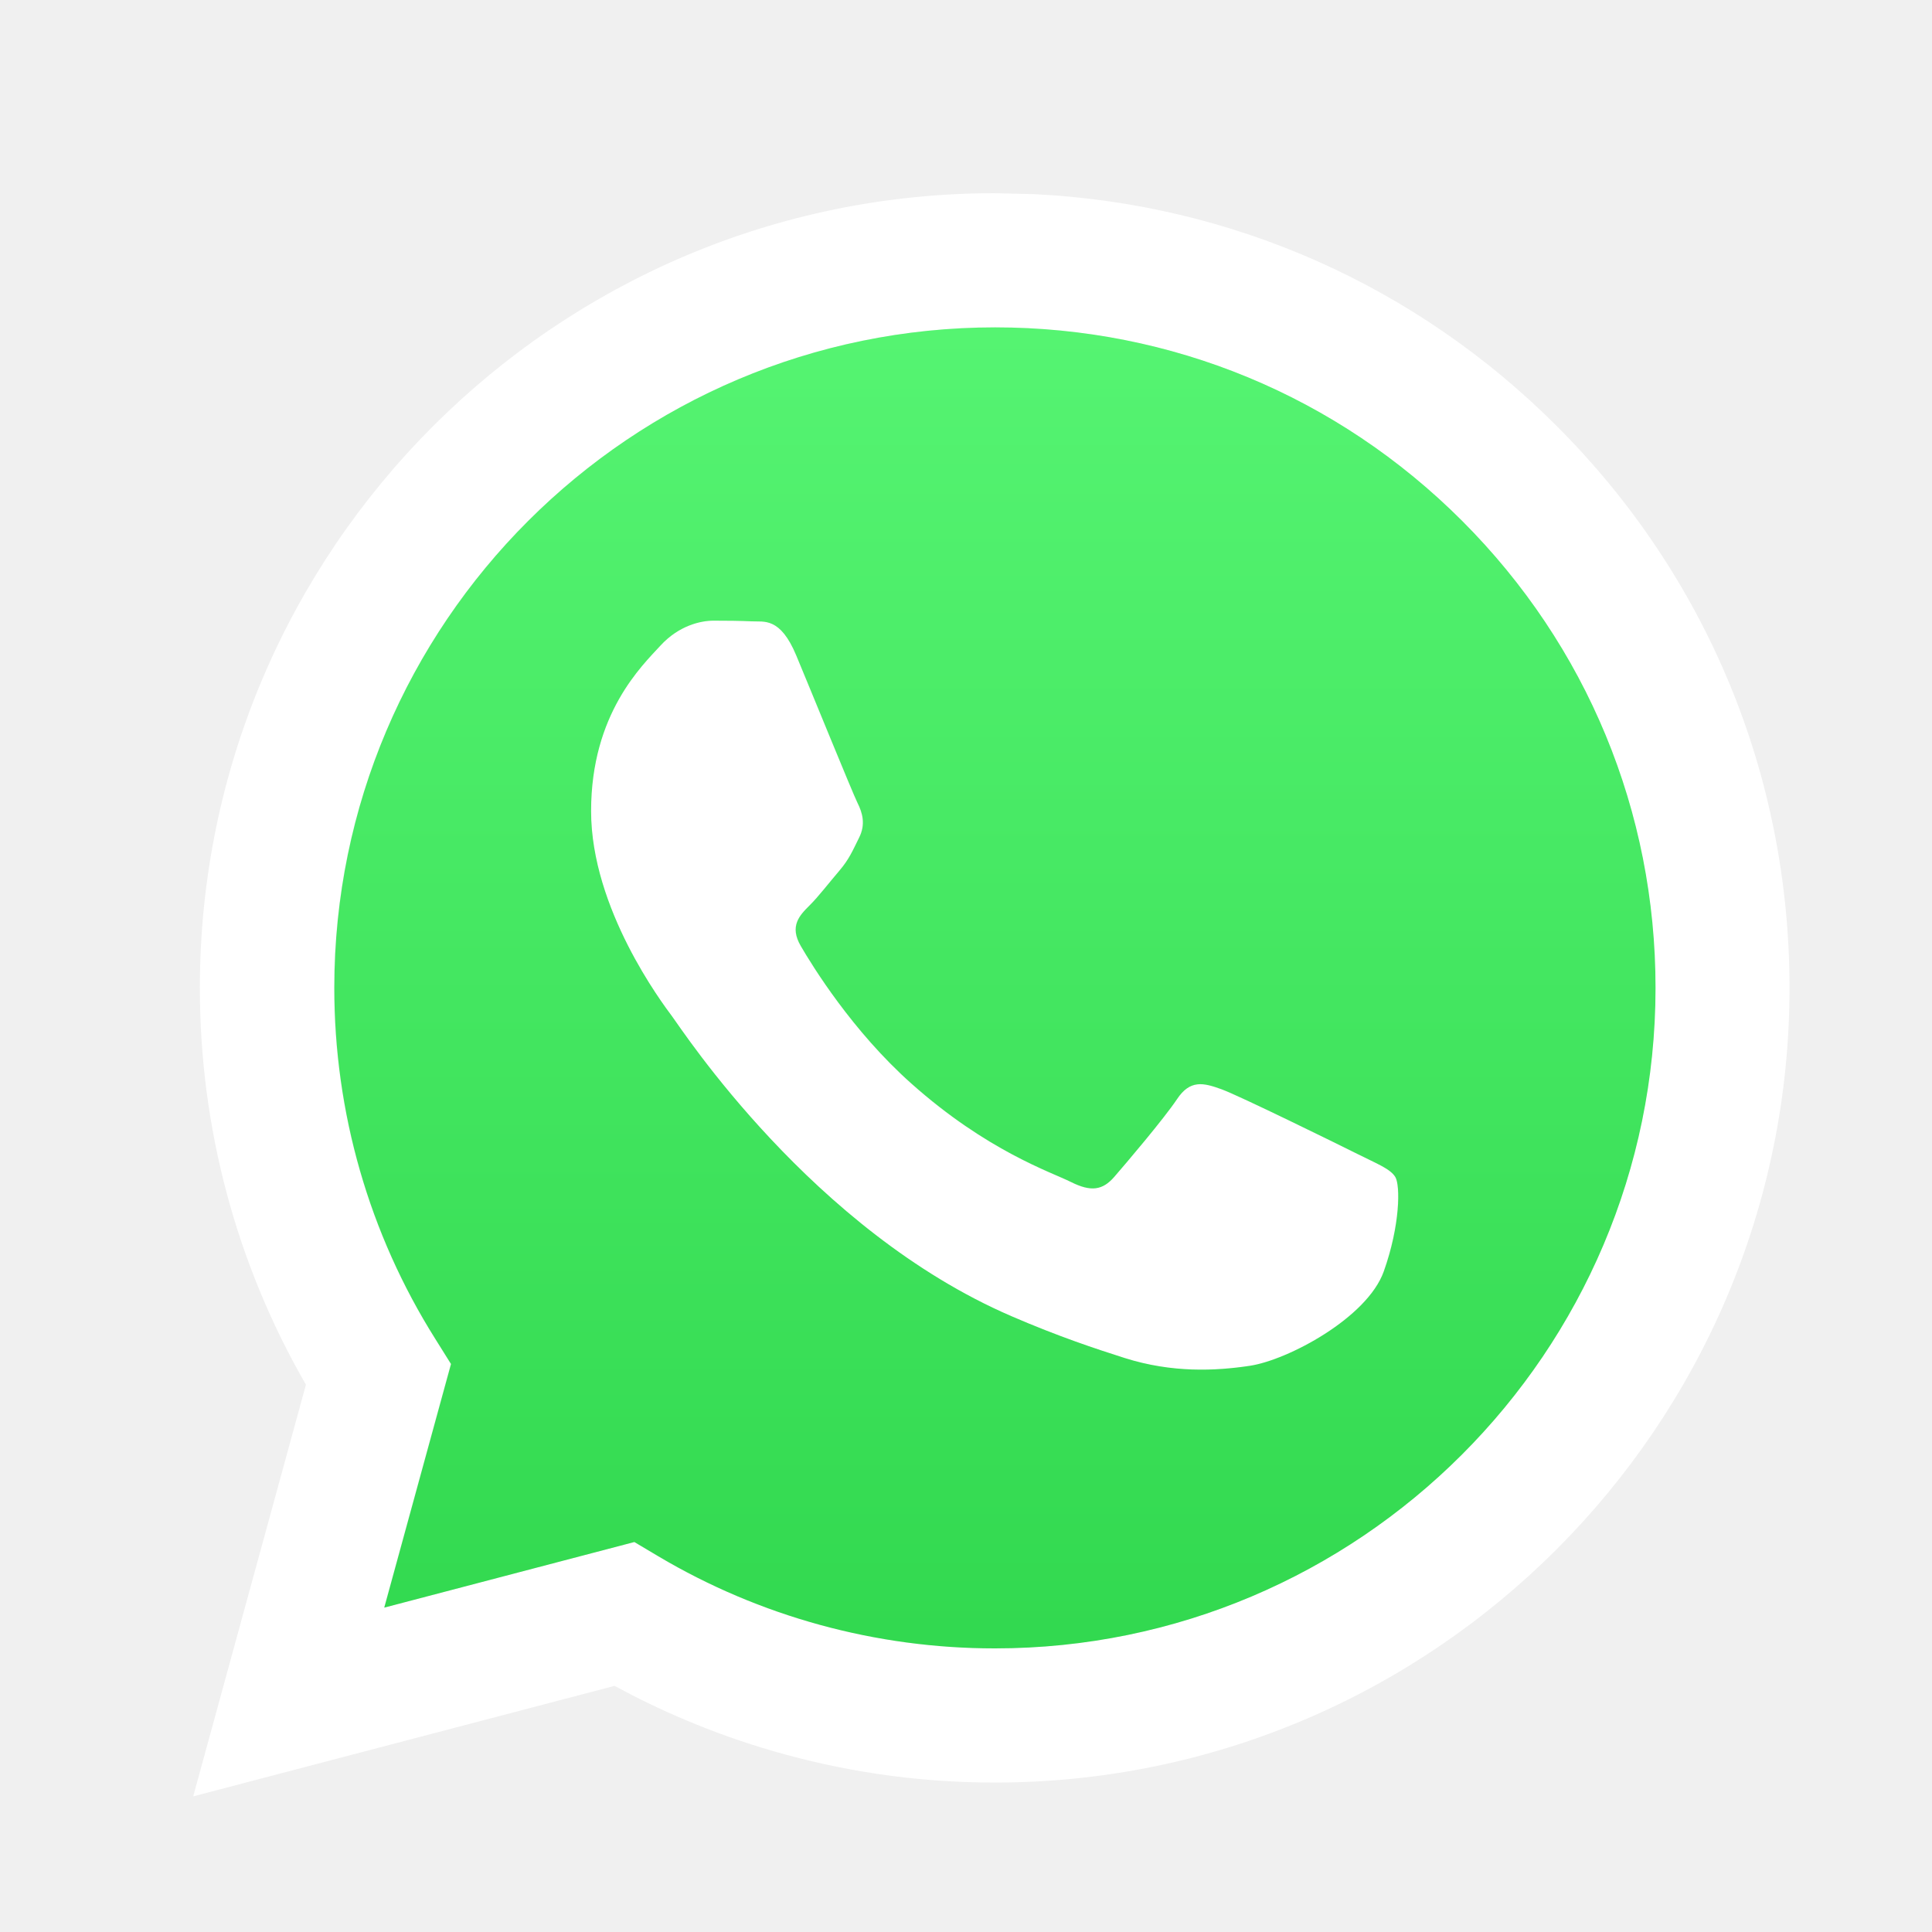
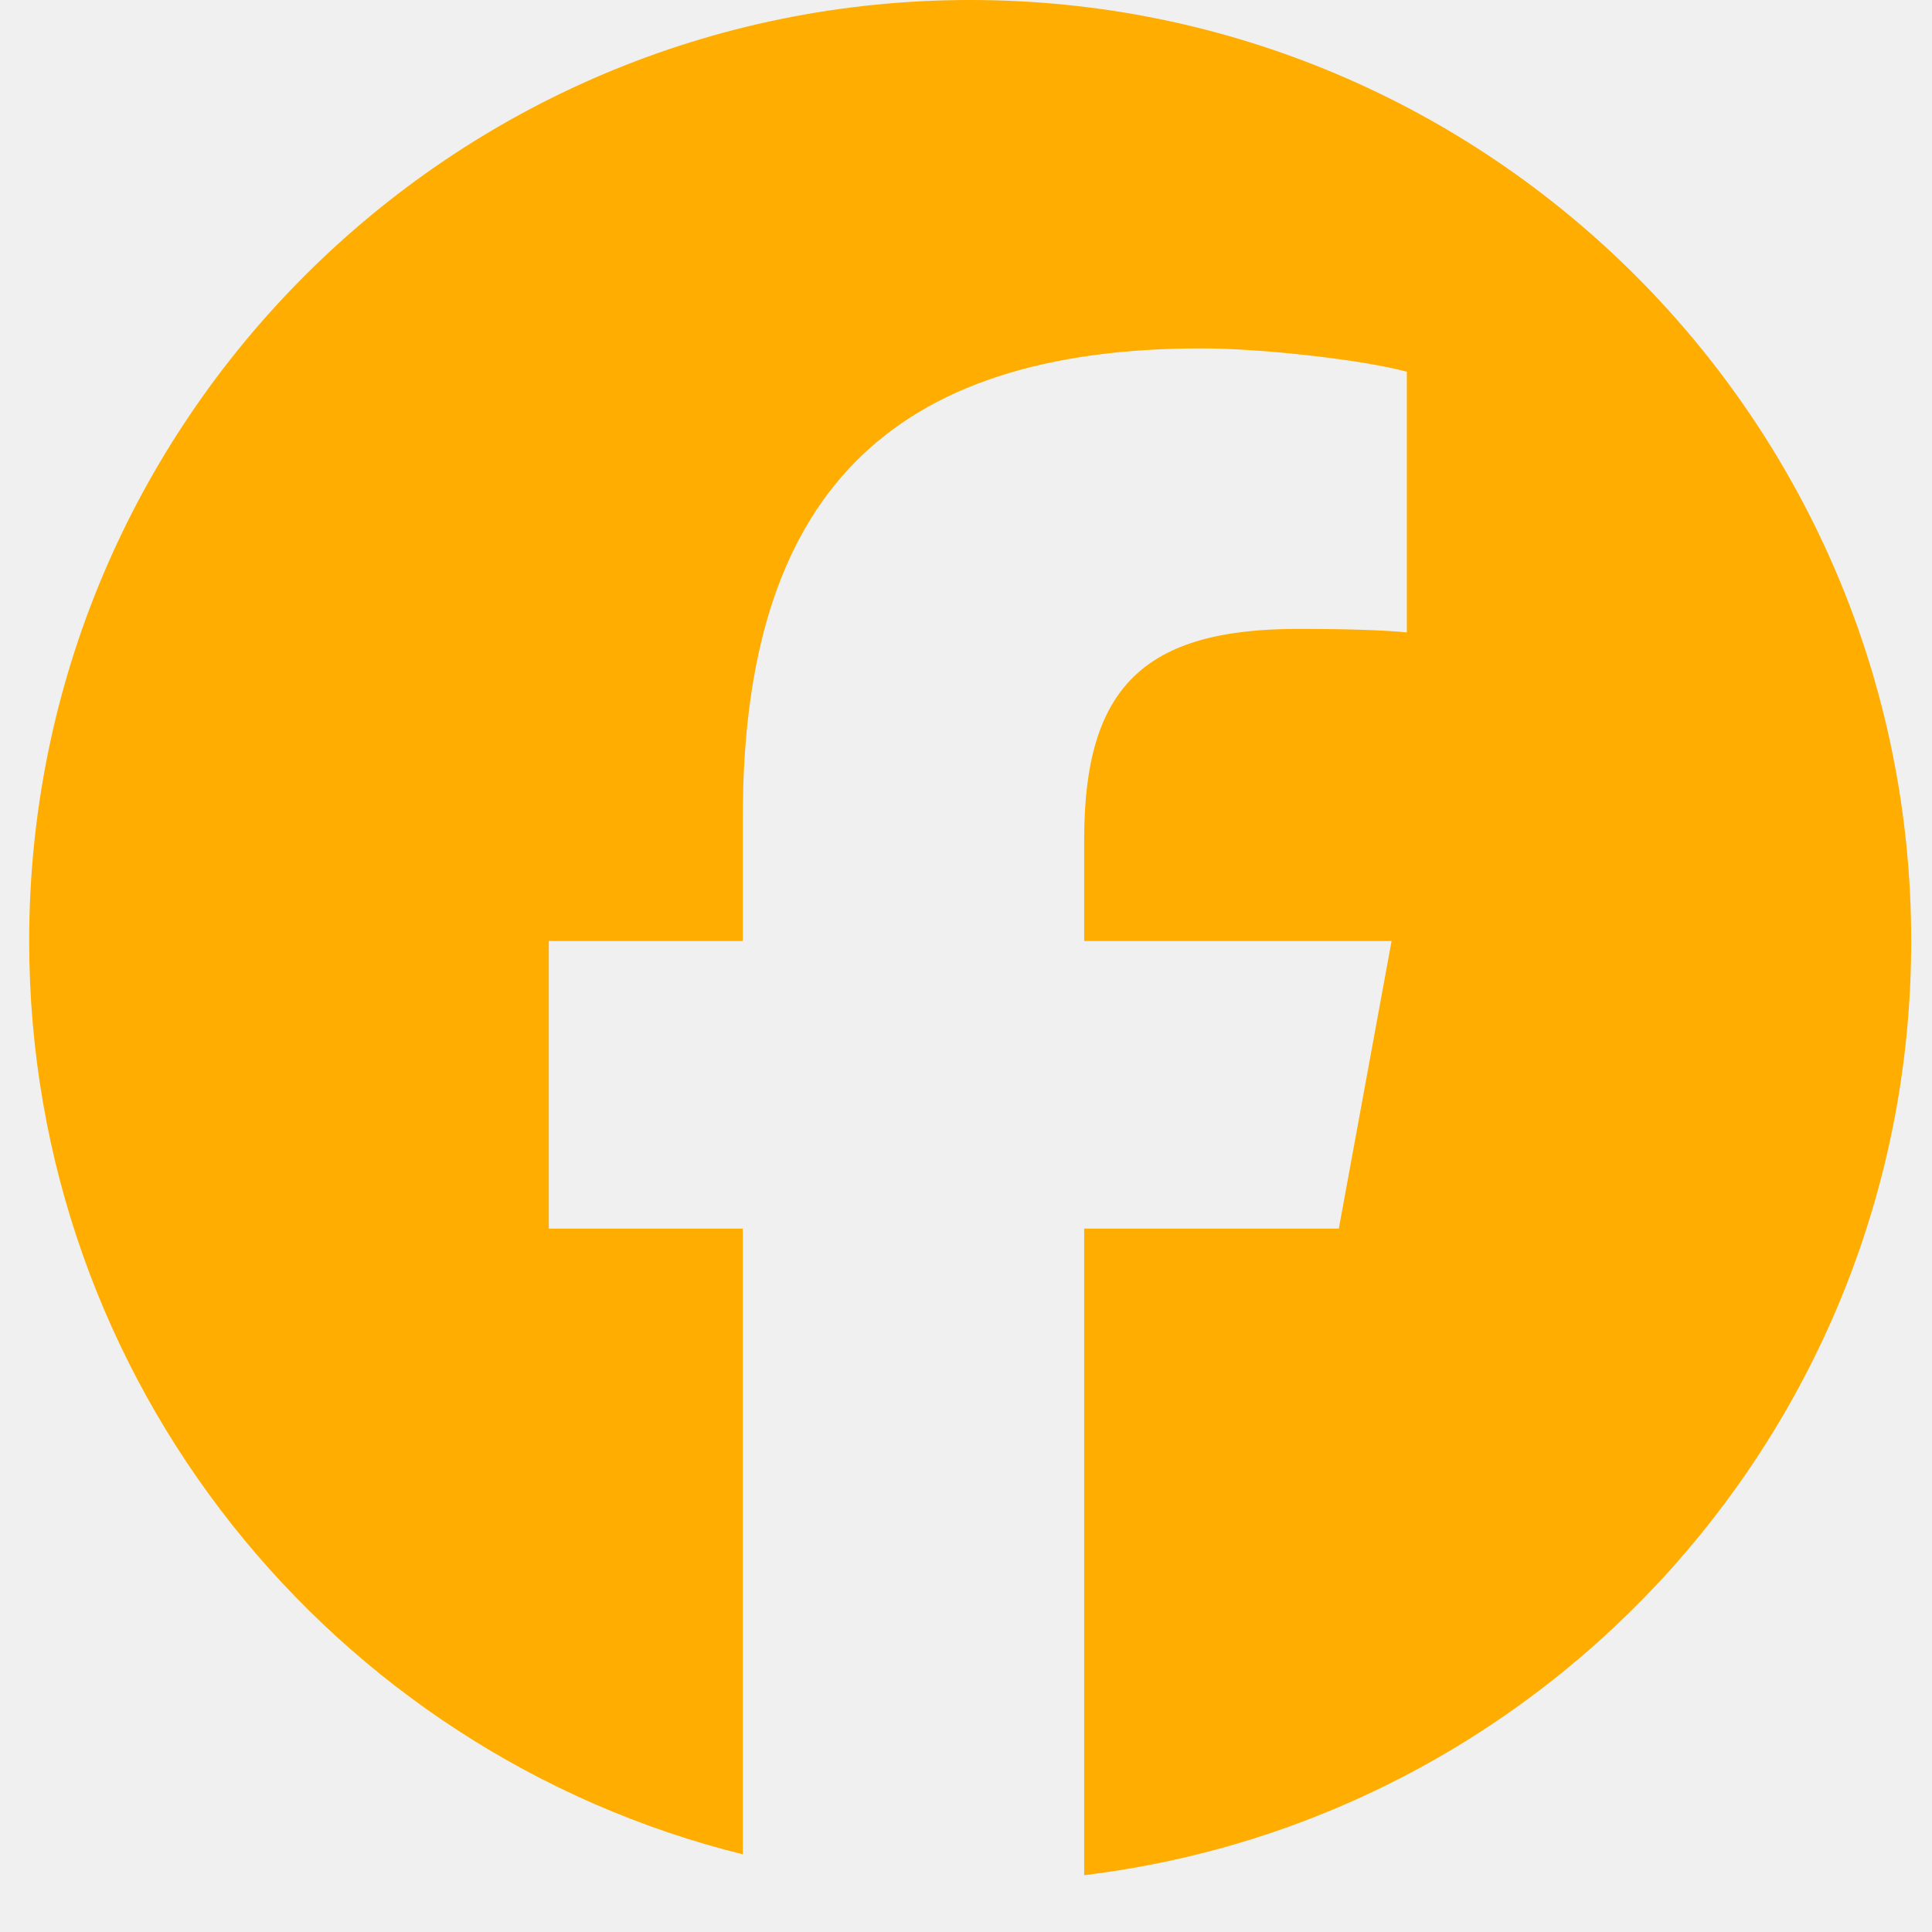
- <svg xmlns="http://www.w3.org/2000/svg" width="20" height="20" viewBox="0 0 20 20" fill="none">
-   <path fill-rule="evenodd" clip-rule="evenodd" d="M10.708 2.01C12.754 2.111 14.661 2.955 16.117 4.412C17.671 5.966 18.526 8.032 18.525 10.23C18.523 14.764 14.832 18.453 10.297 18.453C8.592 18.453 7.237 17.929 6.362 17.452L2 18.596L3.167 14.334C2.447 13.087 2.068 11.673 2.069 10.223C2.071 5.689 5.762 2 10.297 2L10.708 2.01ZM6.564 15.963L6.813 16.112C7.863 16.734 9.067 17.064 10.294 17.064H10.297C14.066 17.064 17.134 13.998 17.135 10.229C17.136 8.403 16.425 6.686 15.134 5.394C13.843 4.101 12.126 3.39 10.3 3.389C6.527 3.389 3.46 6.455 3.458 10.224C3.458 11.515 3.819 12.773 4.504 13.861L4.666 14.12L3.975 16.642L6.564 15.963ZM14.442 12.185C14.391 12.099 14.254 12.048 14.048 11.945C13.842 11.842 12.832 11.345 12.643 11.277C12.455 11.208 12.318 11.174 12.181 11.38C12.044 11.585 11.65 12.048 11.53 12.185C11.41 12.322 11.29 12.339 11.084 12.237C10.879 12.134 10.216 11.917 9.431 11.217C8.82 10.672 8.407 9.999 8.287 9.793C8.167 9.588 8.275 9.476 8.377 9.374C8.47 9.282 8.583 9.134 8.686 9.014C8.789 8.894 8.823 8.808 8.891 8.671C8.96 8.534 8.926 8.414 8.874 8.311C8.823 8.208 8.412 7.197 8.241 6.785C8.074 6.385 7.904 6.439 7.778 6.433C7.658 6.427 7.521 6.425 7.384 6.425C7.247 6.425 7.024 6.477 6.836 6.683C6.647 6.888 6.116 7.385 6.116 8.397C6.116 9.408 6.853 10.385 6.956 10.522C7.058 10.66 8.405 12.735 10.468 13.625C10.958 13.837 11.341 13.963 11.64 14.058C12.132 14.214 12.58 14.192 12.934 14.139C13.329 14.08 14.151 13.642 14.322 13.162C14.493 12.682 14.493 12.271 14.442 12.185Z" fill="white" />
-   <mask id="mask0_7792_5783" style="mask-type:alpha" maskUnits="userSpaceOnUse" x="3" y="3" width="15" height="15">
-     <path fill-rule="evenodd" clip-rule="evenodd" d="M6.567 15.963L6.816 16.111C7.866 16.734 9.07 17.064 10.297 17.064H10.3C14.069 17.064 17.137 13.998 17.138 10.229C17.139 8.403 16.428 6.685 15.137 5.393C13.846 4.101 12.129 3.389 10.302 3.389C6.53 3.389 3.462 6.455 3.461 10.223C3.46 11.515 3.822 12.773 4.507 13.861L4.669 14.12L3.978 16.642L6.567 15.963ZM14.445 12.185C14.393 12.099 14.256 12.048 14.051 11.945C13.845 11.842 12.834 11.345 12.646 11.276C12.458 11.208 12.32 11.174 12.184 11.379C12.046 11.585 11.652 12.048 11.533 12.185C11.413 12.322 11.293 12.339 11.087 12.236C10.882 12.133 10.219 11.916 9.434 11.216C8.823 10.672 8.41 9.999 8.29 9.793C8.17 9.587 8.277 9.476 8.38 9.374C8.473 9.282 8.586 9.134 8.689 9.014C8.791 8.894 8.826 8.808 8.894 8.671C8.963 8.534 8.929 8.414 8.877 8.311C8.826 8.208 8.415 7.197 8.243 6.785C8.076 6.384 7.907 6.439 7.781 6.432C7.661 6.426 7.524 6.425 7.387 6.425C7.25 6.425 7.027 6.477 6.838 6.682C6.65 6.888 6.119 7.385 6.119 8.396C6.119 9.408 6.856 10.385 6.958 10.522C7.061 10.659 8.408 12.735 10.47 13.625C10.961 13.837 11.344 13.963 11.642 14.058C12.135 14.214 12.583 14.192 12.937 14.139C13.332 14.08 14.154 13.642 14.325 13.162C14.496 12.682 14.496 12.271 14.445 12.185Z" fill="black" />
-   </mask>
-   <g mask="url(#mask0_7792_5783)">
-     <path d="M21.602 -1.165H-1.516V21.952H21.602V-1.165Z" fill="url(#paint0_linear_7792_5783)" />
+ <svg xmlns="http://www.w3.org/2000/svg" width="29" height="29" viewBox="0 0 29 29" fill="none">
+   <g clip-path="url(#clip0_3_2679)">
+     <path d="M14.562 0C6.762 0 0.438 6.324 0.438 14.125C0.438 20.749 4.998 26.308 11.15 27.834V18.442H8.238V14.125H11.15V12.265C11.15 7.457 13.326 5.229 18.046 5.229C18.941 5.229 20.485 5.405 21.117 5.58V9.493C20.784 9.458 20.205 9.44 19.485 9.44C17.169 9.44 16.274 10.318 16.274 12.598V14.125H20.888L20.096 18.442H16.274V28.147C23.269 27.302 28.688 21.347 28.688 14.125C28.688 6.324 22.363 0 14.562 0Z" fill="#FFAD00" />
  </g>
  <defs>
-     <linearGradient id="paint0_linear_7792_5783" x1="10.043" y1="21.952" x2="10.043" y2="-1.165" gradientUnits="userSpaceOnUse">
-       <stop stop-color="#25CF43" />
-       <stop offset="1" stop-color="#61FD7D" />
-     </linearGradient>
+     <clipPath id="clip0_3_2679">
+       <rect width="28.25" height="28.25" fill="white" transform="translate(0.4375)" />
+     </clipPath>
  </defs>
</svg>
